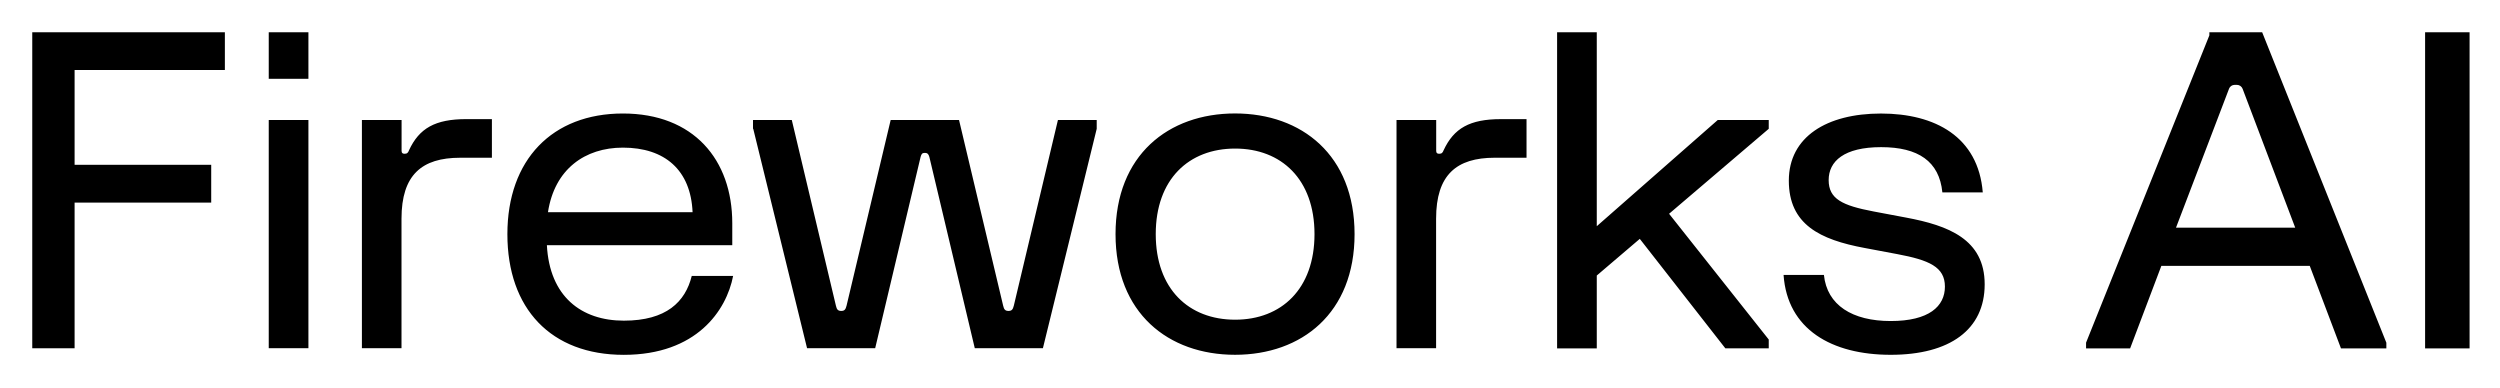
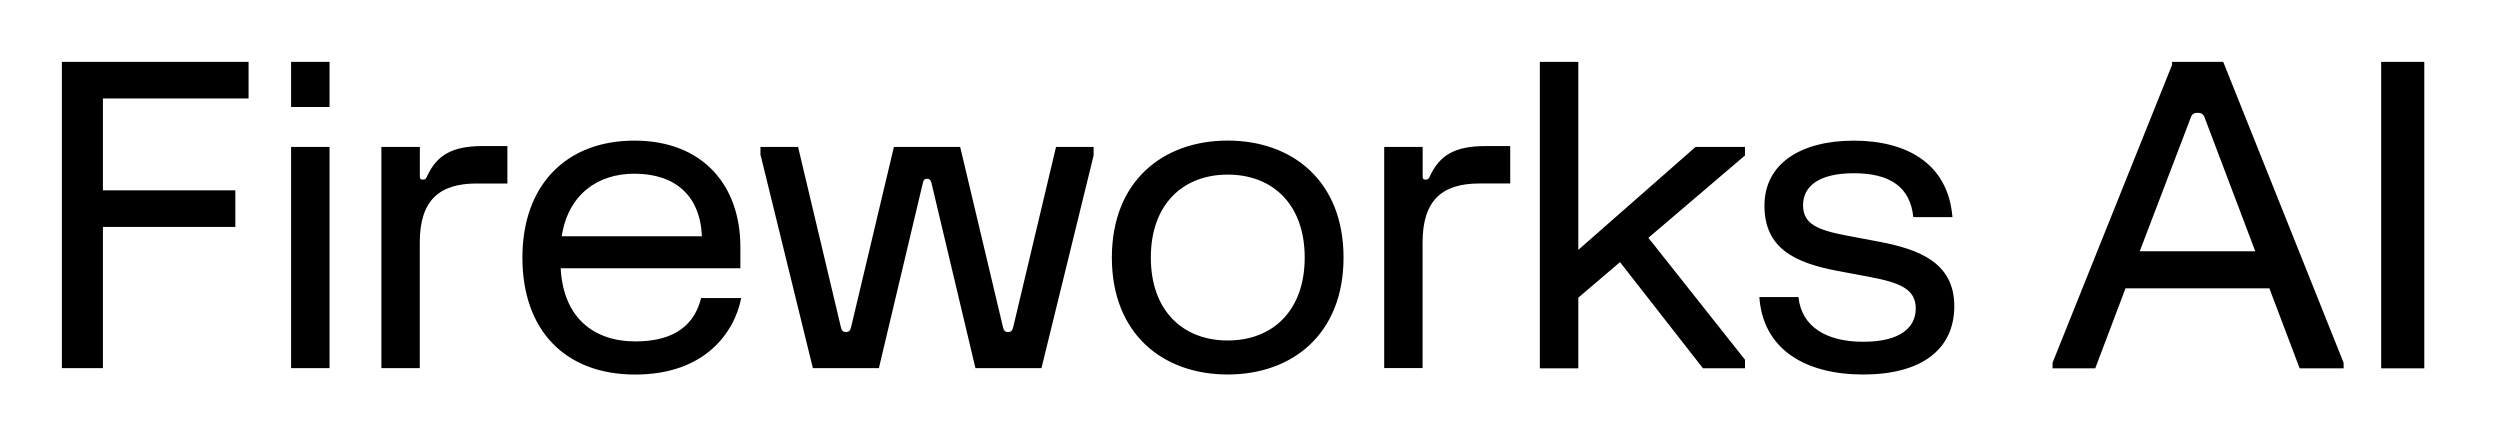
- <svg xmlns="http://www.w3.org/2000/svg" fill="currentColor" fill-rule="evenodd" style="flex:none;line-height:1" viewBox="0 0 155 24">
+ <svg xmlns="http://www.w3.org/2000/svg" viewBox="-1.958 -1.958 159.915 27.915" role="img" aria-label="fireworks">
  <path d="M2 21.59l.002.002h2.623V12.56h8.47v-2.342h-8.47V4.342h9.317V2H2v19.59zM19.122 7.44h-2.46v14.15h2.46V7.44zM25.359 9.316h.002c-.055.135-.107.218-.273.218-.137 0-.19-.053-.19-.188V7.44h-2.46v14.15h2.455v-8.03c0-2.719 1.26-3.78 3.637-3.78h1.968V7.385h-1.585c-1.939 0-2.923.571-3.554 1.931zM38.679 19.881c-2.638 0-4.606-1.498-4.772-4.679h11.494V13.84c0-3.945-2.404-6.803-6.78-6.803s-7.163 2.858-7.163 7.481c0 4.624 2.705 7.482 7.216 7.482 4.51 0 6.364-2.745 6.78-4.894h-2.565c-.398 1.608-1.573 2.775-4.21 2.775zM38.62 9.153c2.6 0 4.208 1.39 4.32 4.003h-8.966c.408-2.67 2.294-4.003 4.646-4.003zM62.857 18.95c-.06.245-.136.328-.33.328-.196 0-.279-.083-.332-.328L59.46 7.44h-4.238l-2.735 11.51c-.06.245-.135.328-.33.328-.196 0-.278-.083-.331-.328L49.091 7.44h-2.405v.546h.015l3.337 13.604h4.223l2.817-11.865c.053-.193.105-.246.27-.246.136 0 .219.058.271.246l2.818 11.865h4.223l3.336-13.604V7.44h-2.404l-2.735 11.51zM76.572 7.034c-4.13 0-7.409 2.583-7.409 7.482 0 4.9 3.277 7.481 7.41 7.481 4.132 0 7.41-2.582 7.41-7.481 0-4.9-3.28-7.482-7.41-7.482zm.005 12.787c-2.87 0-4.921-1.901-4.921-5.305s2.051-5.305 4.921-5.305 4.922 1.906 4.922 5.305-2.051 5.305-4.922 5.305zM89.504 9.316c-.052.135-.105.218-.27.218-.138 0-.19-.053-.19-.188V7.44h-2.46v14.147h2.454v-8.028c0-2.717 1.26-3.78 3.637-3.78h1.97V7.386h-1.587c-1.938 0-2.923.571-3.554 1.931zM99 14.025V2h-2.46v19.602H99v-4.519l2.667-2.274 5.305 6.788h2.69v-.546l-6.179-7.797 6.179-5.268V7.44h-3.161L99 14.025zM118.186 13.492l-2.022-.381c-1.938-.368-2.787-.774-2.787-1.946s.959-2.042 3.253-2.042 3.607.875 3.797 2.806h2.505c-.278-3.45-2.956-4.89-6.312-4.89-3.356 0-5.713 1.443-5.713 4.16 0 2.719 1.929 3.66 4.704 4.176l2.021.38c1.969.37 2.953.792 2.953 2.015 0 1.222-.987 2.134-3.361 2.134-2.375 0-3.95-.98-4.141-2.858h-2.502c.233 3.374 2.981 4.952 6.645 4.952 3.665 0 5.824-1.563 5.824-4.369 0-2.805-2.27-3.649-4.864-4.137zM153.114 2h-2.758v19.602h2.758V2zM136.981 2.19l-7.645 19.054v.358h2.731l1.936-5.117h9.202l1.936 5.117h2.813v-.353L140.254 2h-3.273v.19zm-2.069 11.925l3.286-8.608h-.002a.378.378 0 01.355-.246h.135a.38.38 0 01.356.246l3.261 8.608h-7.391zM19.122 2h-2.46v2.885h2.46V2z" />
</svg>
